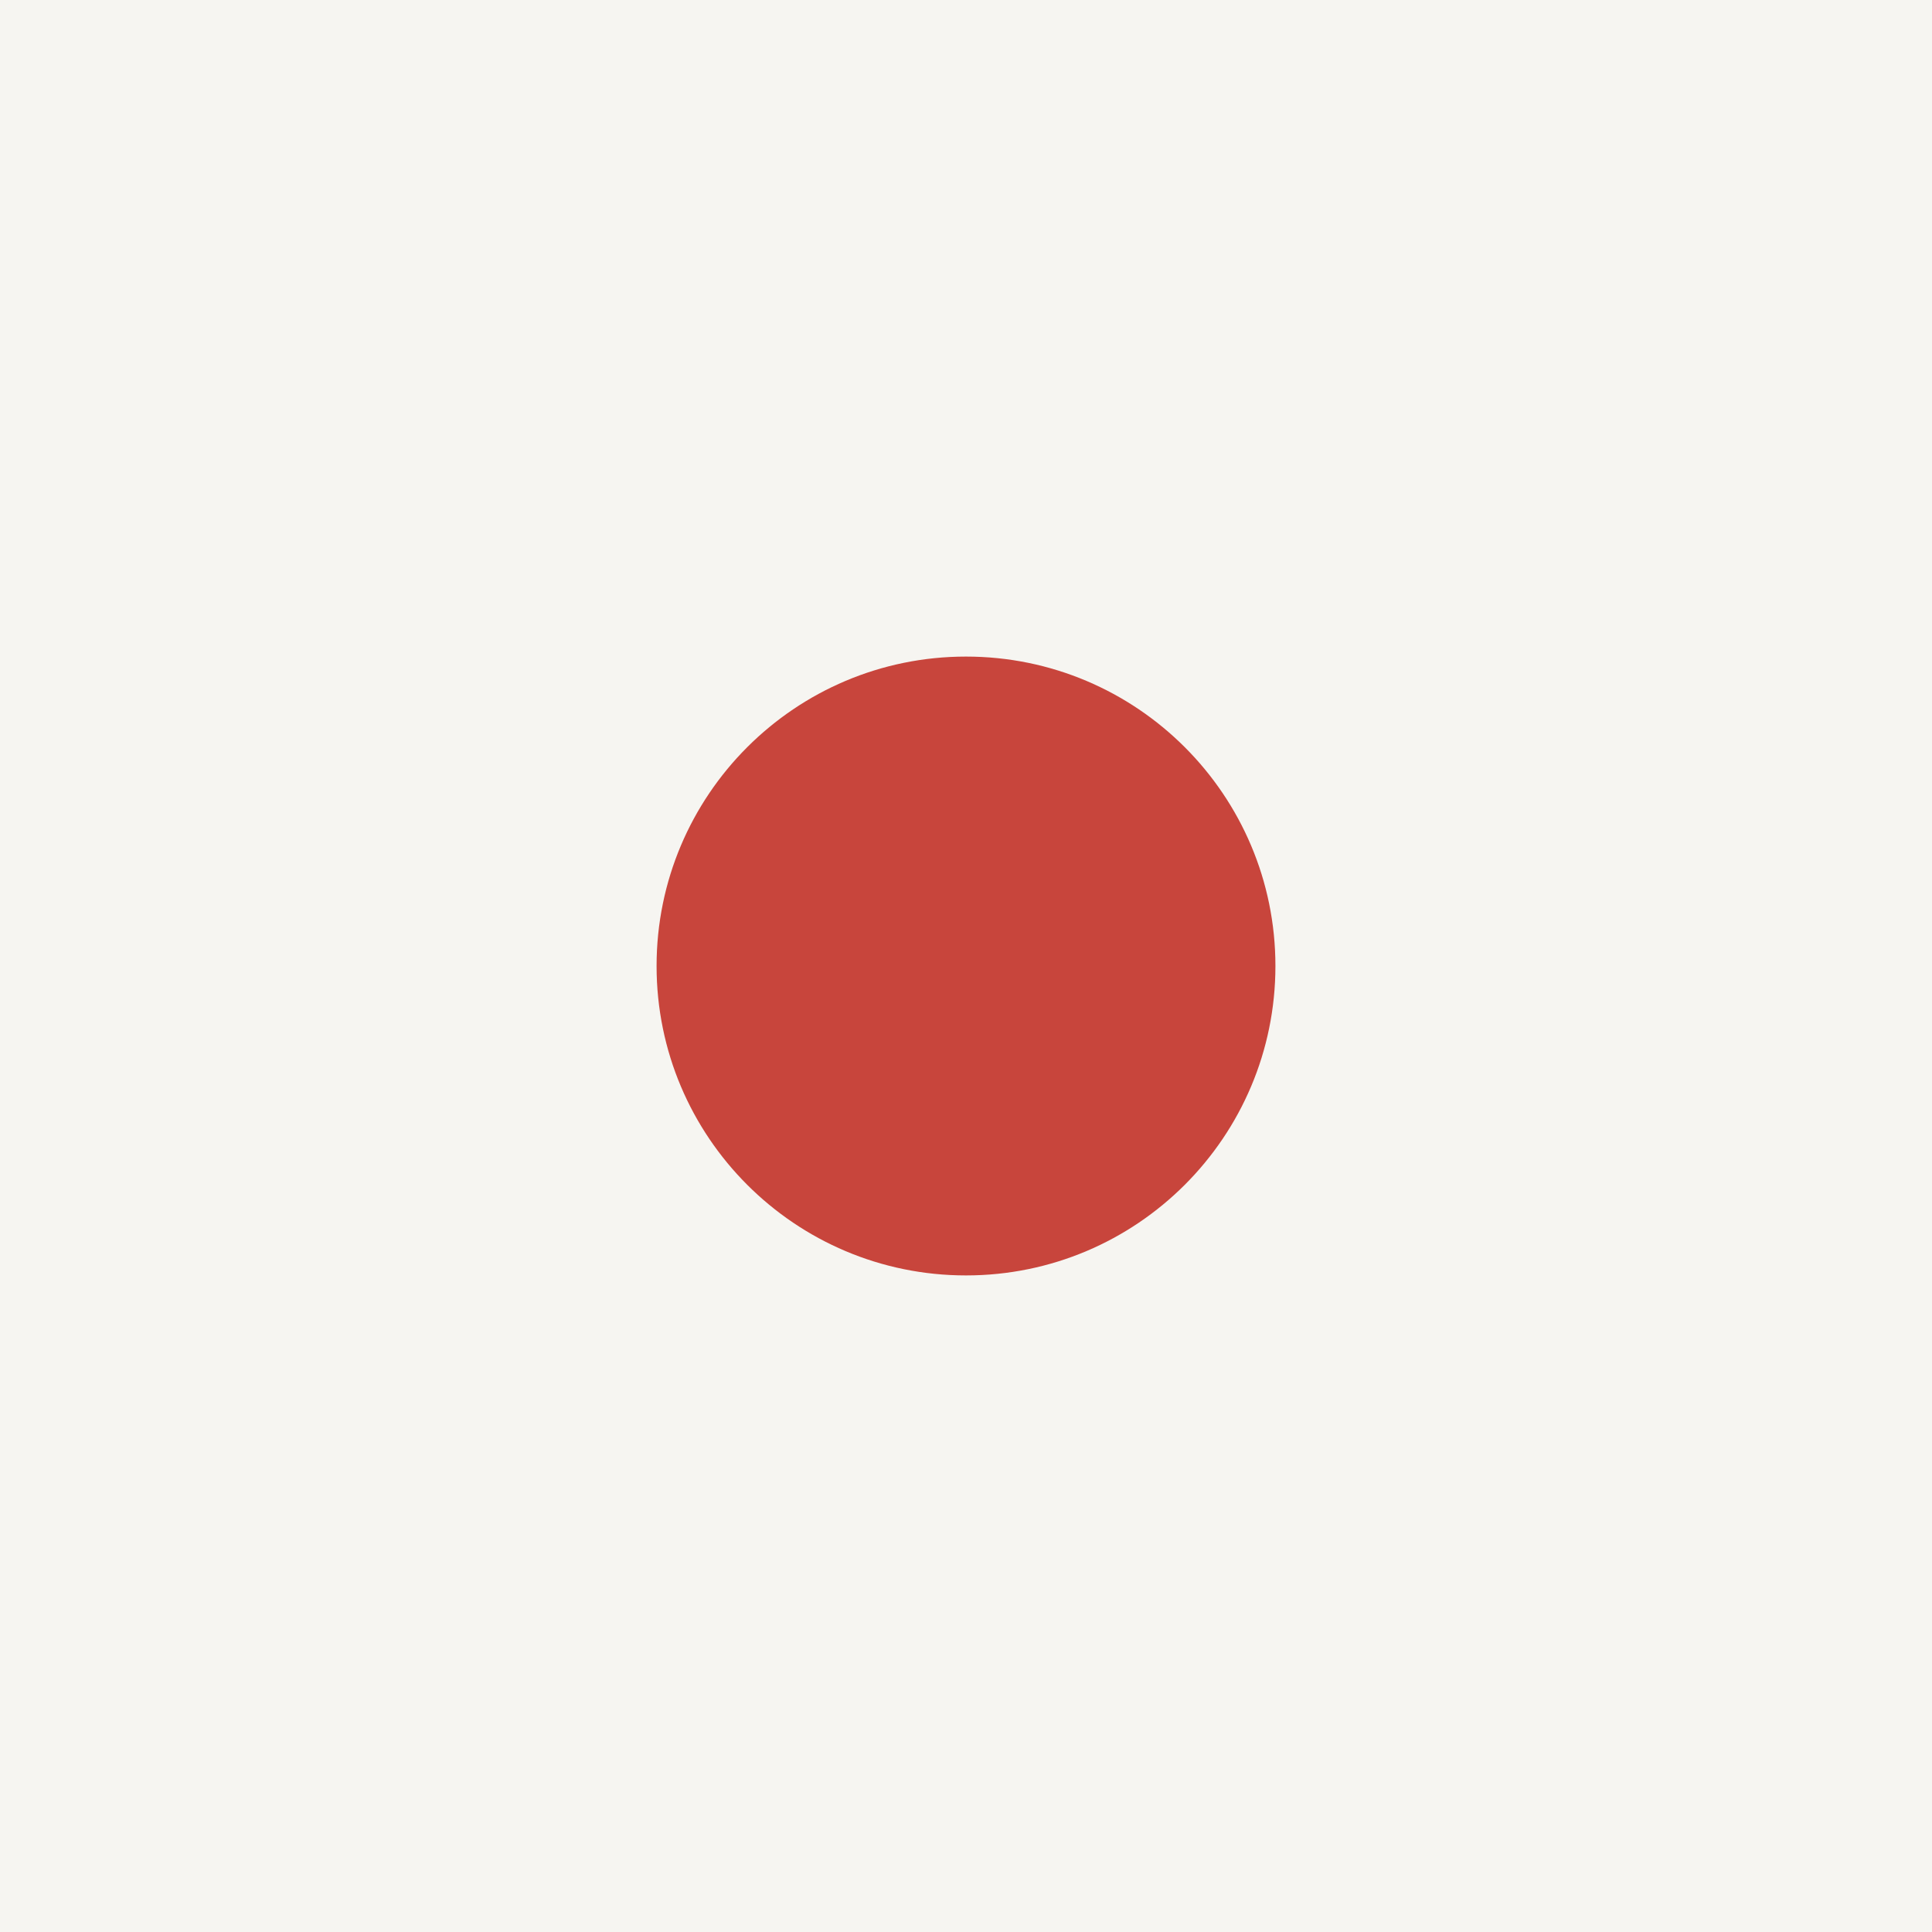
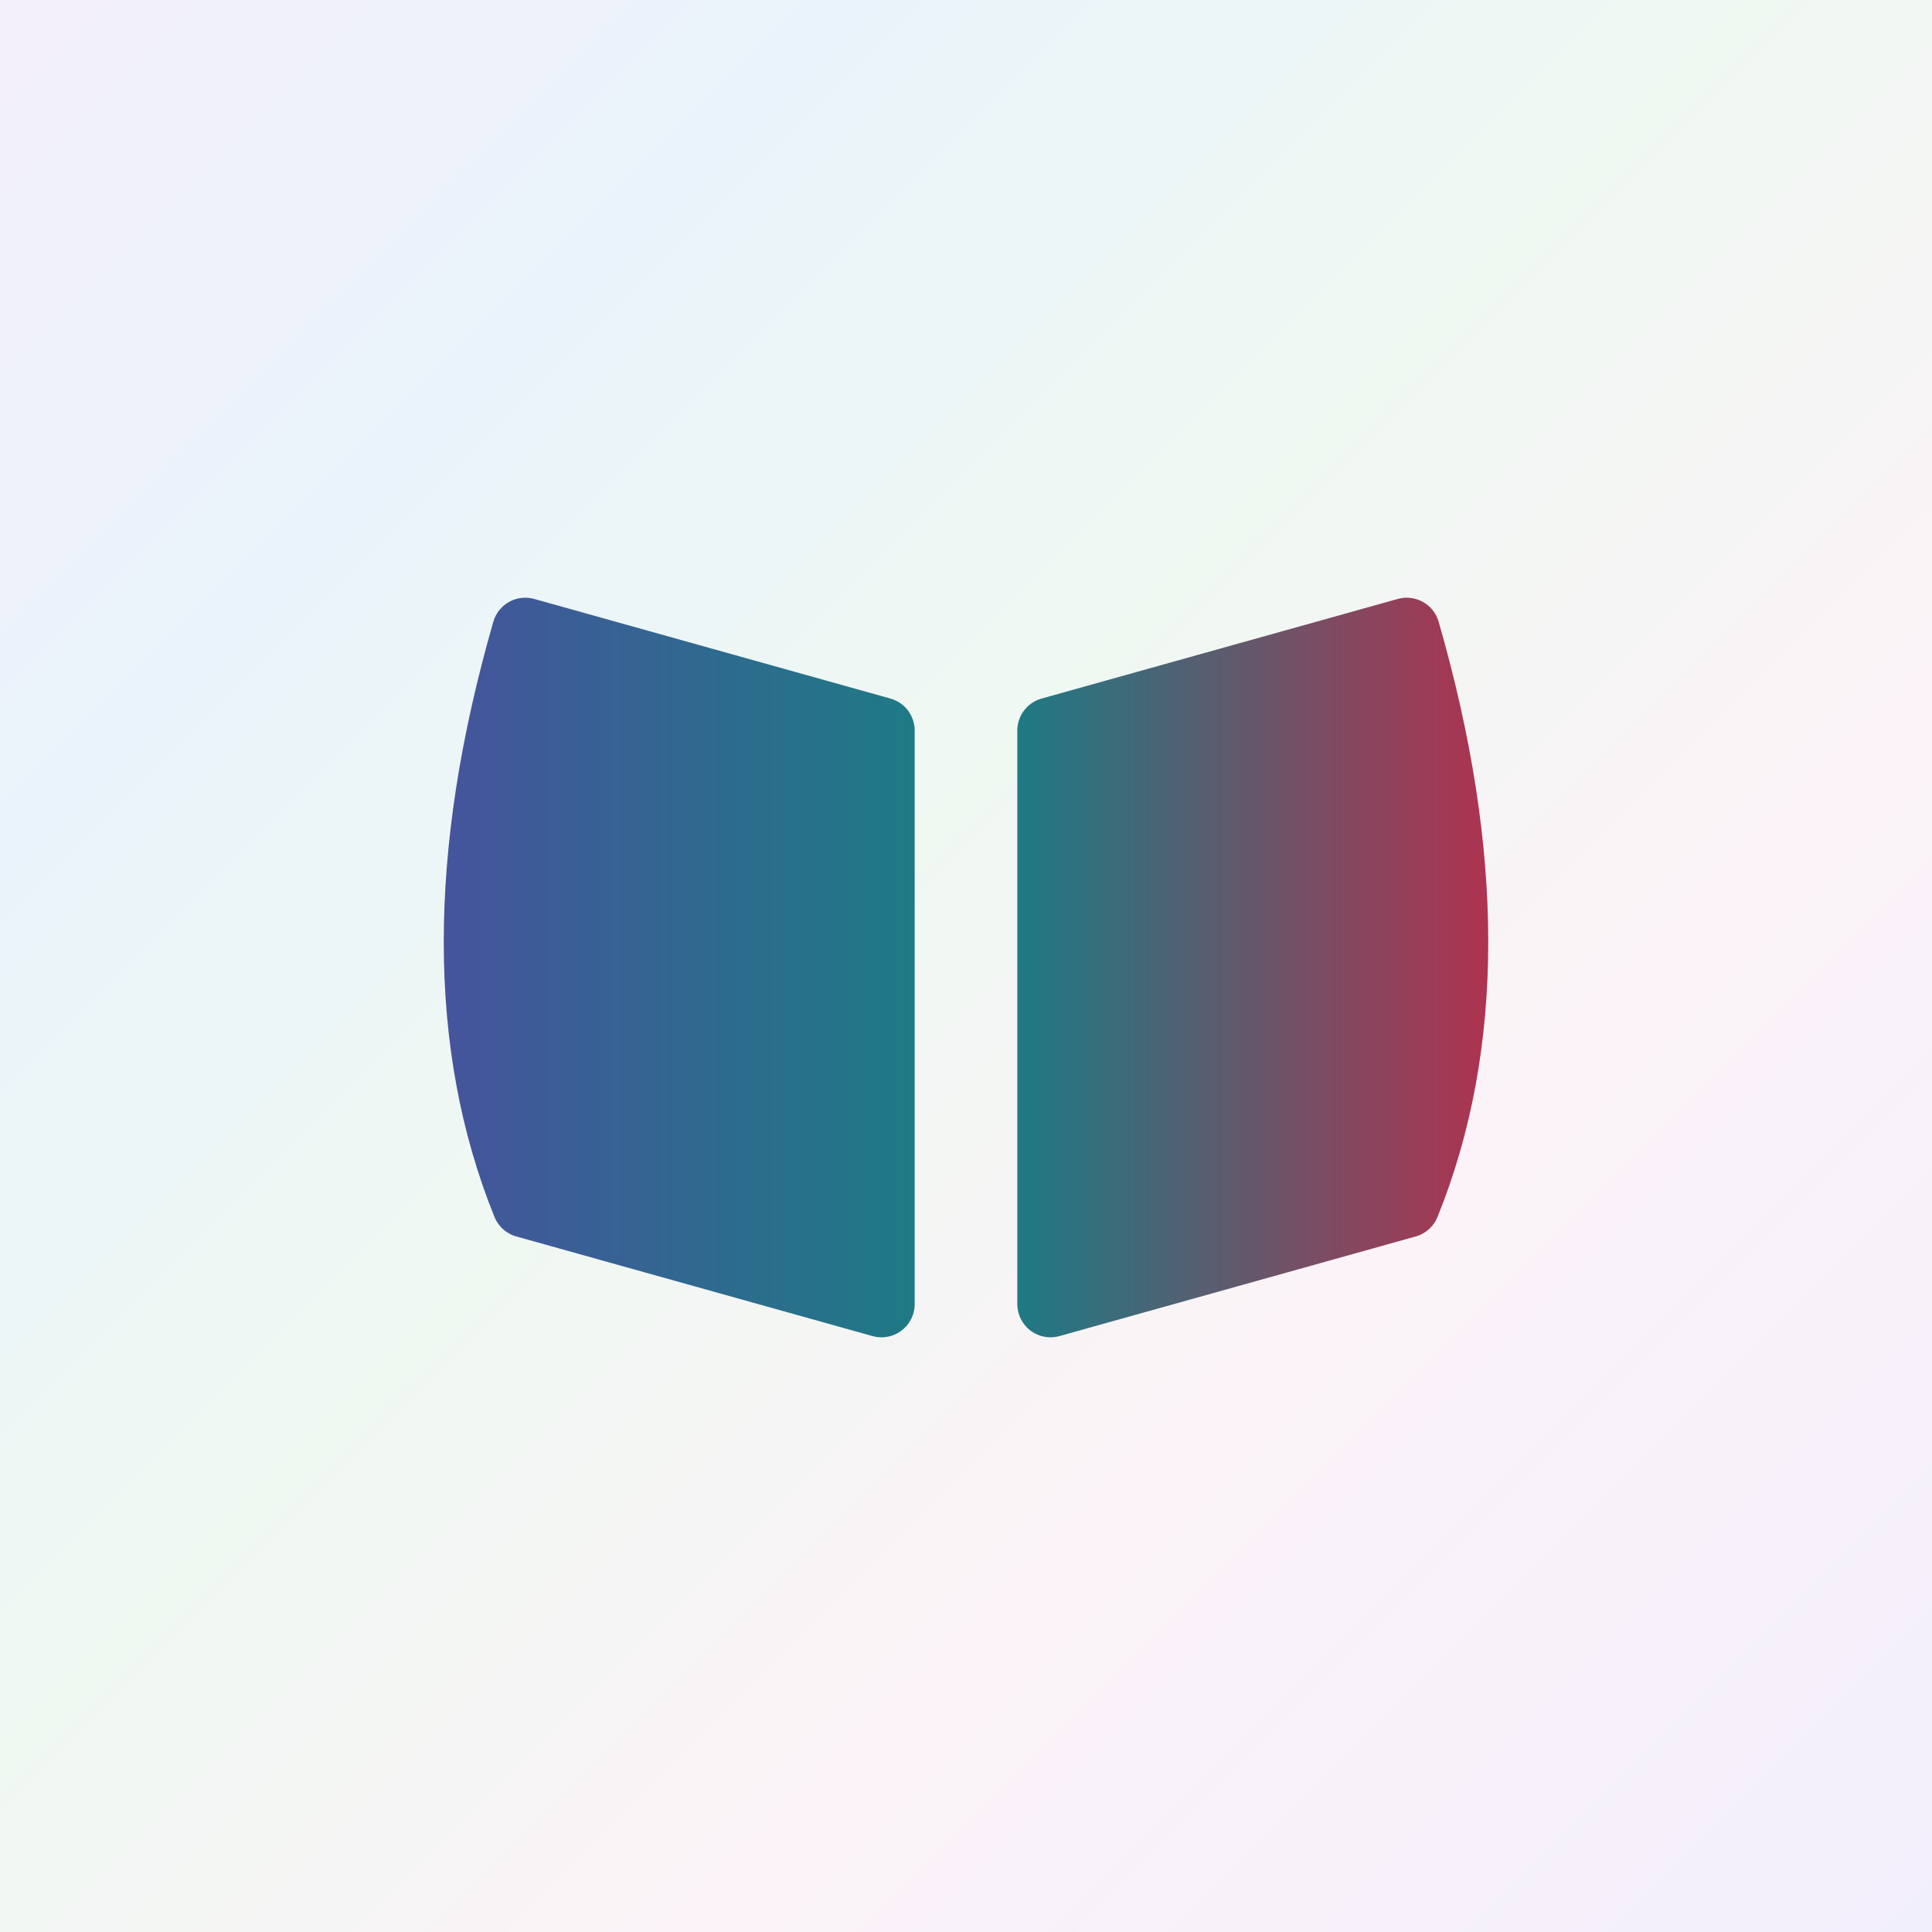
<svg xmlns="http://www.w3.org/2000/svg" viewBox="0 0 512 512" width="512" height="512" role="img" aria-label="Folio">
-   <rect width="512" height="512" fill="#F6F5F1" />
-   <circle cx="256" cy="256" r="82" fill="#C8453C" />
+   <defs>
+     <linearGradient id="opal" x1="0" y1="0" x2="1" y2="1">
+       <stop offset="0" stop-color="#F4F0FB" />
+       <stop offset=".22" stop-color="#EAF3FB" />
+       <stop offset=".44" stop-color="#EFF8F2" />
+       <stop offset=".68" stop-color="#FBF3F7" />
+       <stop offset="1" stop-color="#F2EFFC" />
+     </linearGradient>
+     <linearGradient id="leafL" x1="83" y1="0" x2="239" y2="0" gradientUnits="userSpaceOnUse">
+       <stop offset="0" stop-color="#45549C" />
+       <stop offset="1" stop-color="#1E7A85" />
+     </linearGradient>
+     <linearGradient id="leafR" x1="273" y1="0" x2="429" y2="0" gradientUnits="userSpaceOnUse">
+       <stop offset="0" stop-color="#1E7A85" />
+       <stop offset="1" stop-color="#AE3350" />
+     </linearGradient>
+   </defs>
+   <rect width="512" height="512" fill="url(#opal)" />
+   <g transform="translate(256 256) scale(.8) translate(-256 -256)" stroke-width="22" stroke-linejoin="round">
+     <path d="M228 178 110 145Q78 256 110 335l118 33z" fill="url(#leafL)" stroke="url(#leafL)" />
+     <path d="M284 178 402 145Q434 256 402 335l-118 33z" fill="url(#leafR)" stroke="url(#leafR)" />
+   </g>
</svg>
